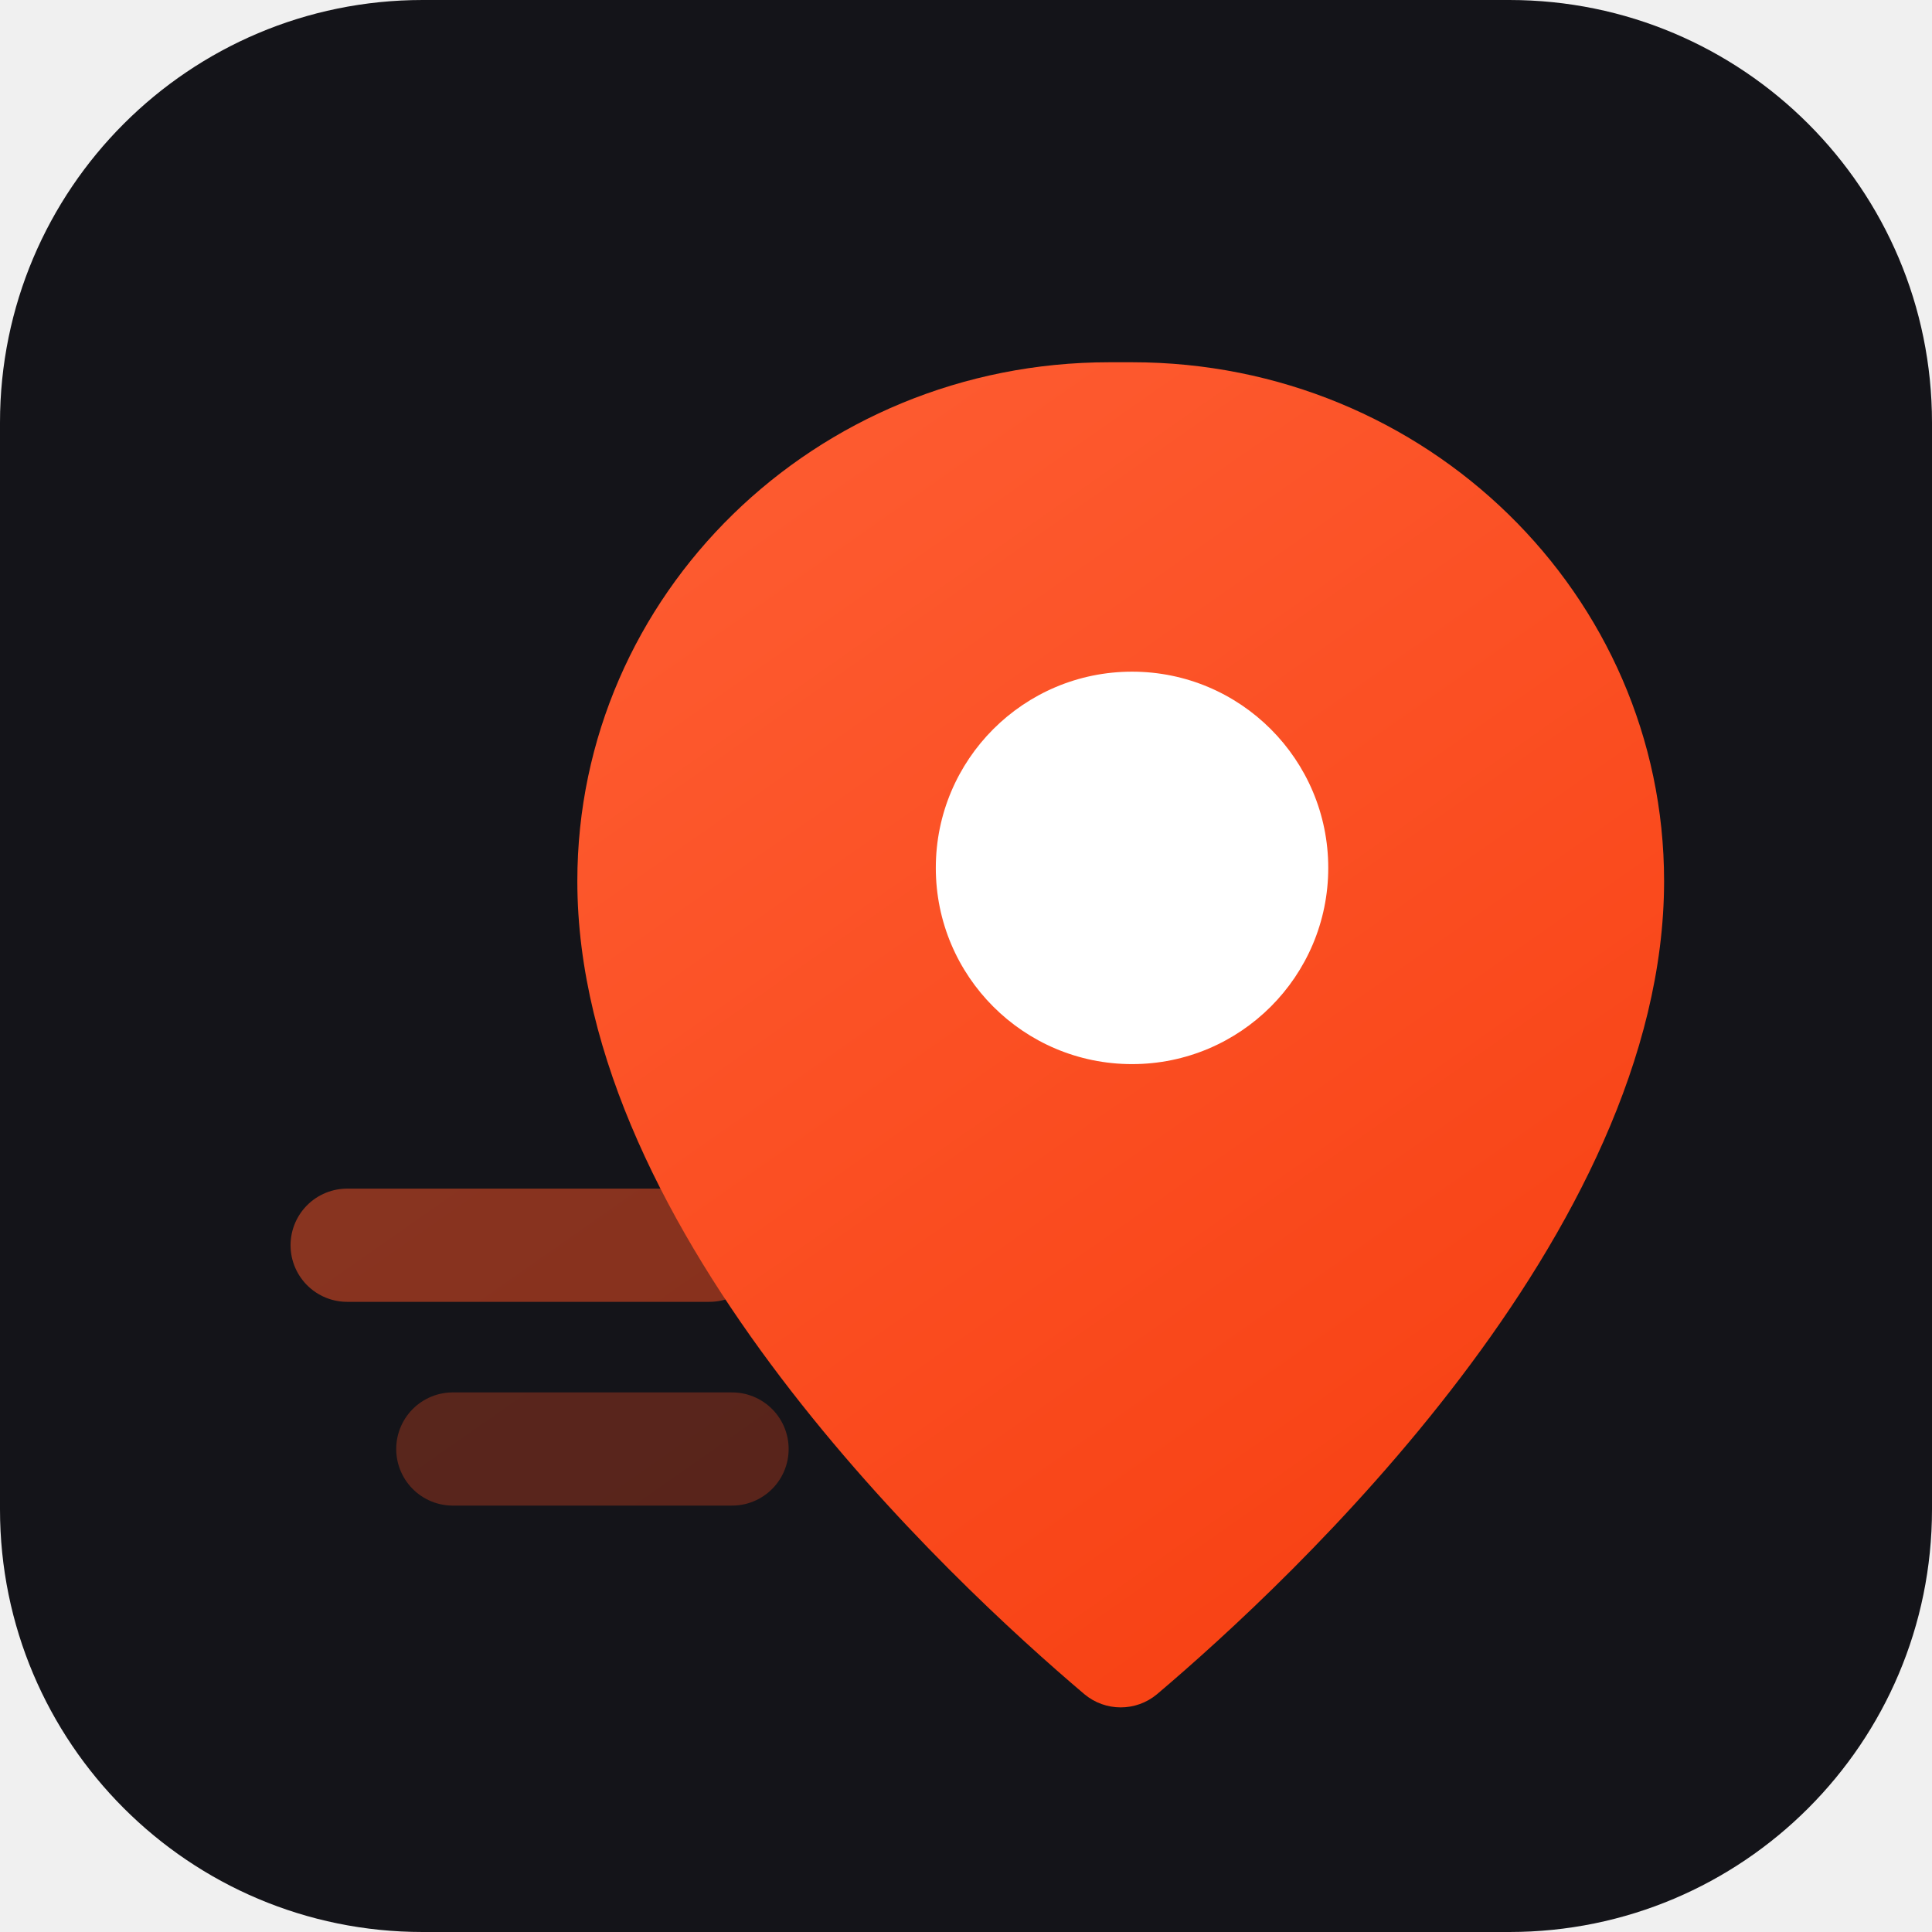
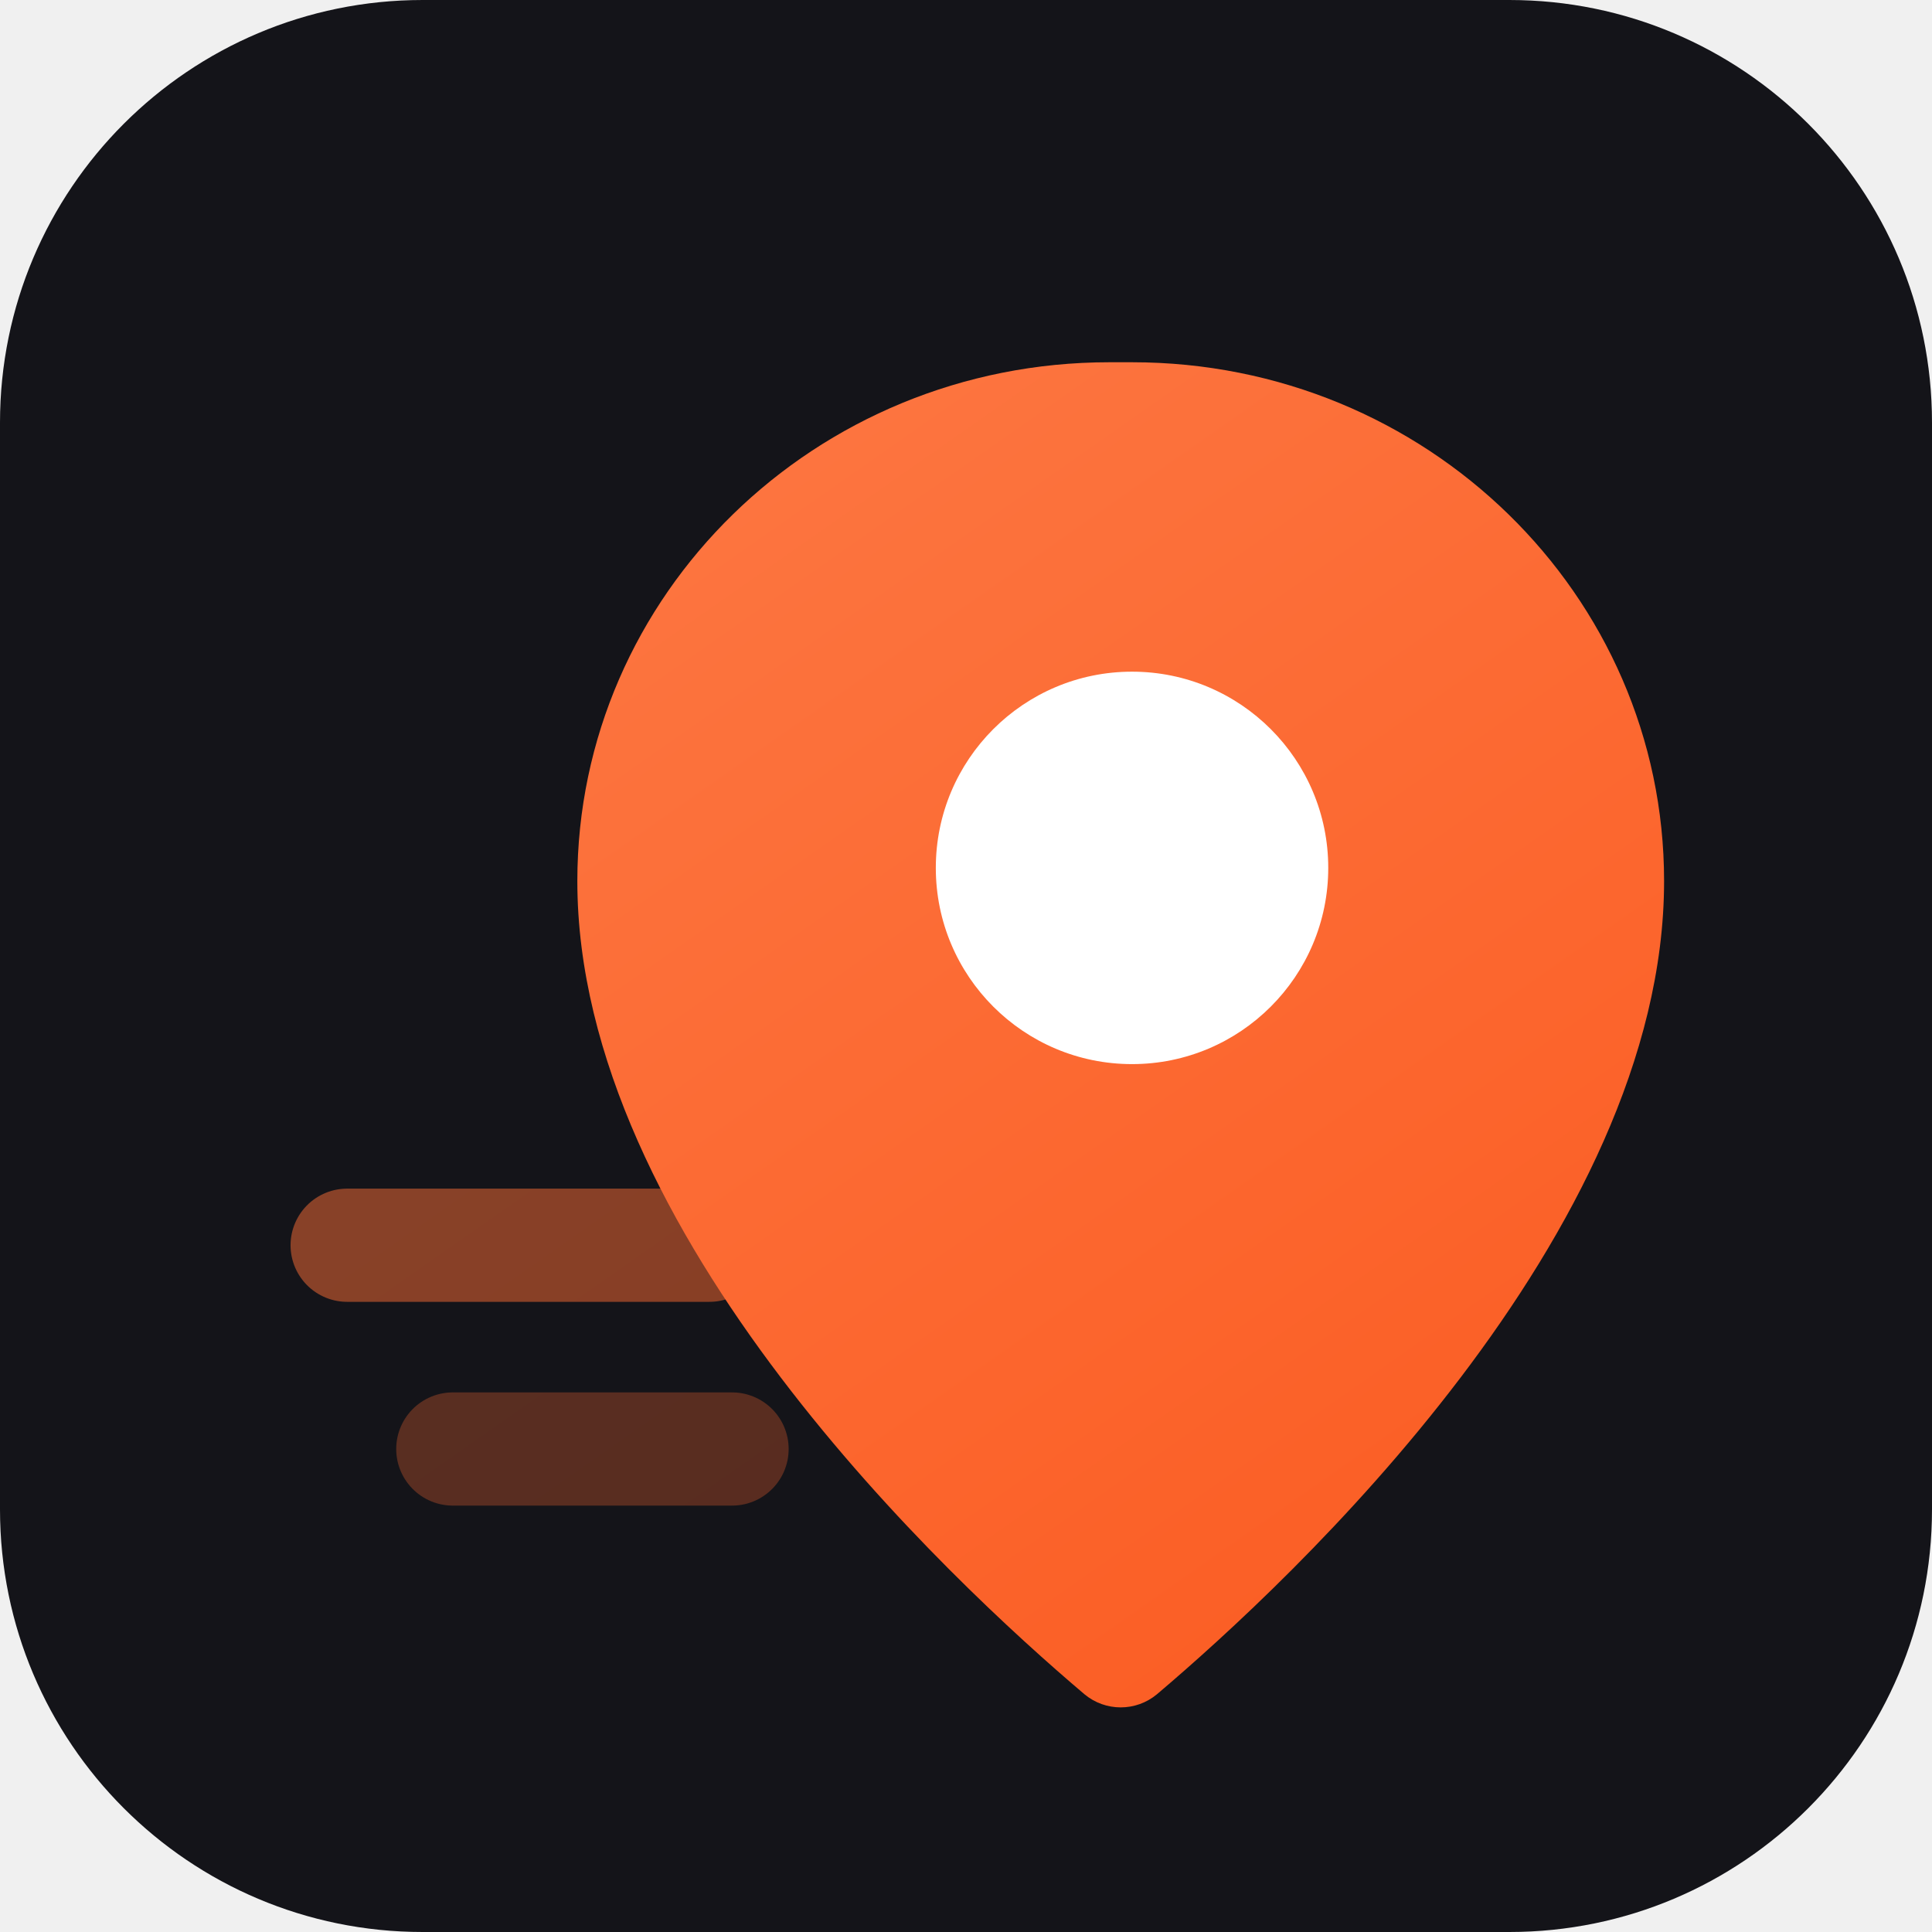
<svg xmlns="http://www.w3.org/2000/svg" width="512" height="512" viewBox="0 0 512 512" fill="none">
  <defs>
    <linearGradient id="g" x1="120" y1="60" x2="400" y2="460" gradientUnits="userSpaceOnUse">
-       <stop stop-color="#FF6238" />
-       <stop offset="1" stop-color="#F73E10" />
+       <stop stop-color="#FD7B47" />
+       <stop offset="1" stop-color="#FB5B21" />
    </linearGradient>
  </defs>
  <rect width="512" height="512" rx="112" fill="#141419" />
  <path d="M92 330h96" stroke="url(#g)" stroke-width="30" stroke-linecap="round" opacity="0.5" />
  <path d="M120 384h74" stroke="url(#g)" stroke-width="30" stroke-linecap="round" opacity="0.3" />
  <path d="M300 96c78 0 141 61.6 141 137.5C441 327 342 419 306.6 449a15 15 0 0 1-19.2 0C252 419 153 327 153 233.5 153 157.6 216 96 294 96h6Z" fill="url(#g)" />
  <circle cx="300" cy="230" r="52" fill="#fff" />
</svg>
